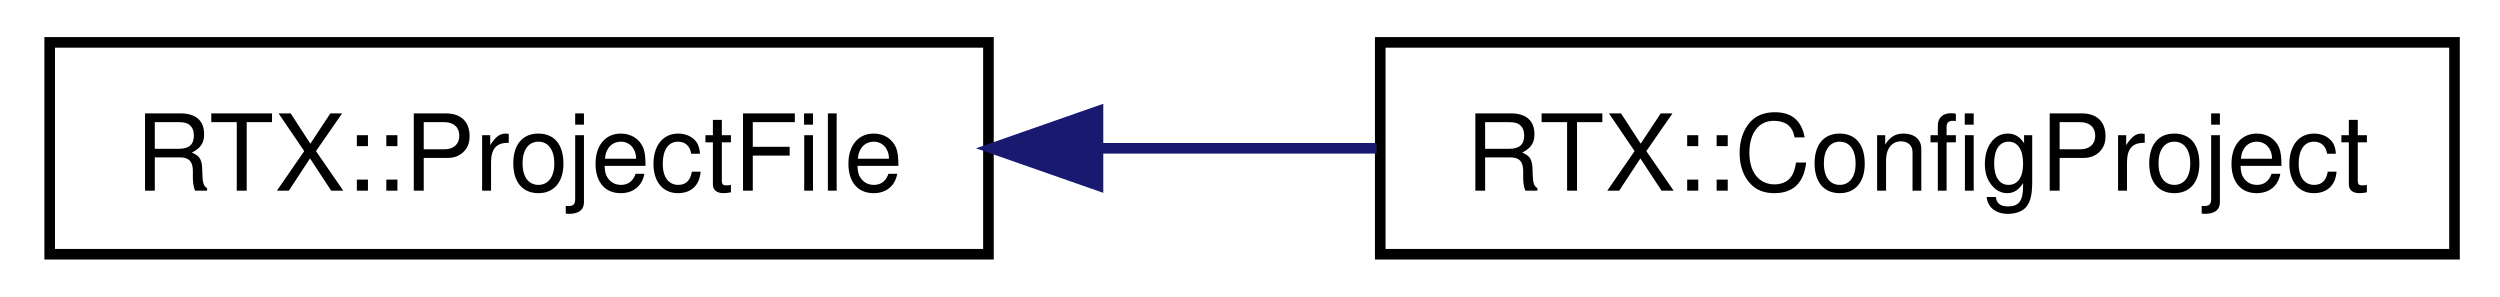
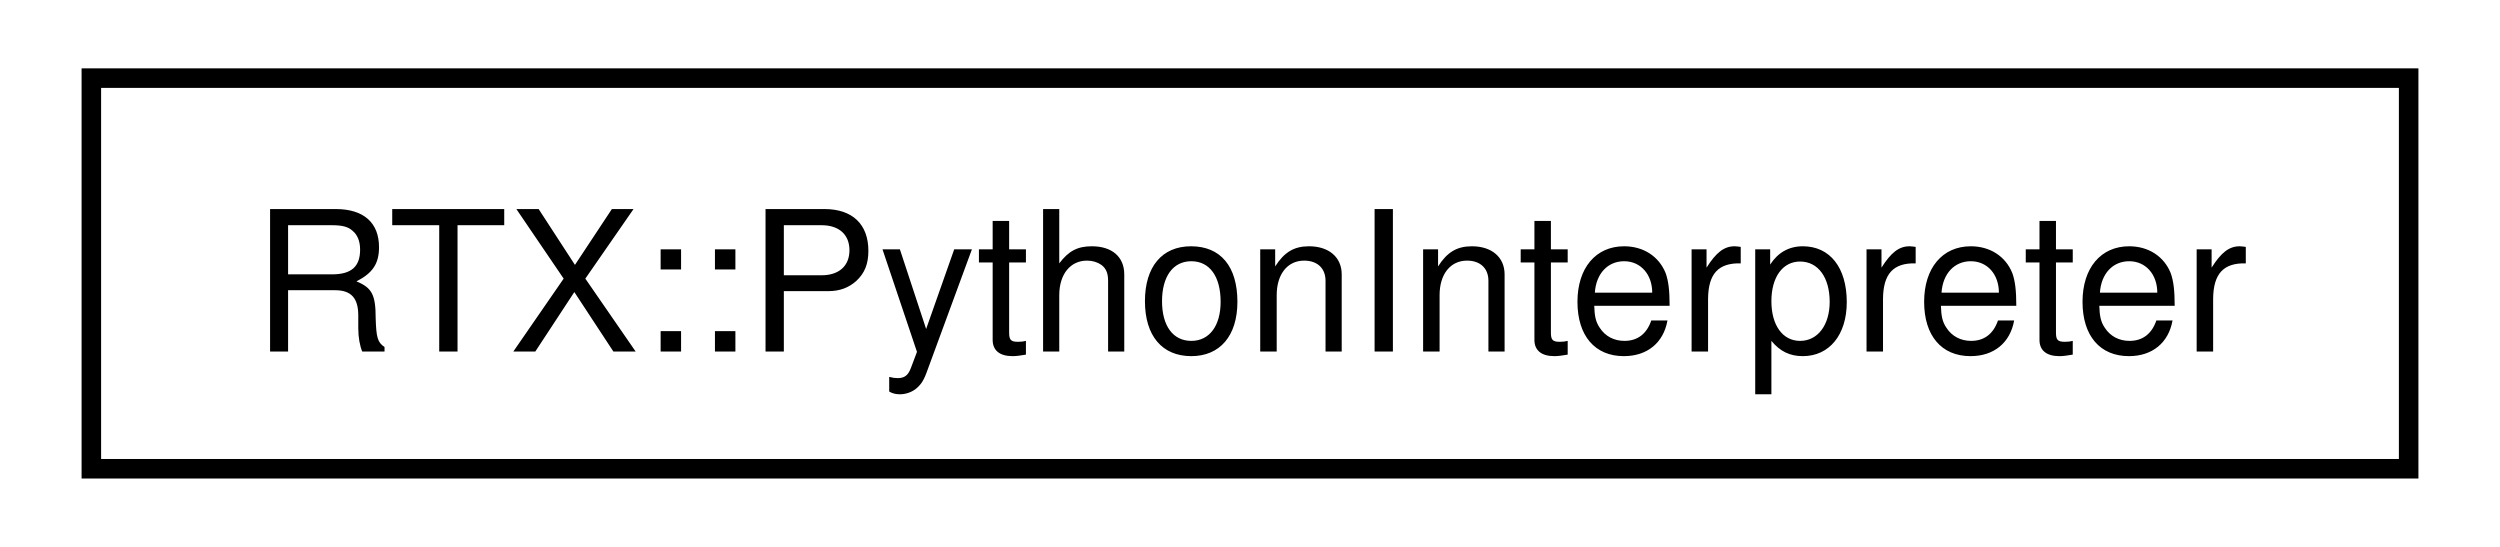
- <svg xmlns="http://www.w3.org/2000/svg" xmlns:xlink="http://www.w3.org/1999/xlink" width="236pt" height="28pt" viewBox="0.00 0.00 236.00 28.00">
+ <svg xmlns="http://www.w3.org/2000/svg" xmlns:xlink="http://www.w3.org/1999/xlink" width="128pt" height="28pt" viewBox="0.00 0.00 128.00 28.00">
  <g id="graph1" class="graph" transform="scale(1 1) rotate(0) translate(4 24)">
-     <polygon fill="white" stroke="white" points="-4,5 -4,-24 233,-24 233,5 -4,5" />
+     <polygon fill="white" stroke="white" points="-4,5 -4,-24 125,-24 125,5 -4,5" />
    <g id="node1" class="node">
-       <a xlink:href="class_r_t_x_1_1_project_file.html" target="_top" xlink:title="RTX::ProjectFile">
-         <polygon fill="white" stroke="black" points="0.691,-0 0.691,-20 89.309,-20 89.309,-0 0.691,-0" />
-         <text text-anchor="middle" x="45" y="-6" font-family="Helvetica,sans-Serif" font-size="10.00">RTX::ProjectFile</text>
+       <a xlink:href="class_r_t_x_1_1_python_interpreter.html" target="_top" xlink:title="A singleton python interpreter supporting the EPANET-RTX library. ">
+         <polygon fill="white" stroke="black" points="0.677,-0 0.677,-20 119.323,-20 119.323,-0 0.677,-0" />
+         <text text-anchor="middle" x="60" y="-6" font-family="Helvetica,sans-Serif" font-size="10.00">RTX::PythonInterpreter</text>
      </a>
-     </g>
-     <g id="node3" class="node">
-       <a xlink:href="class_r_t_x_1_1_config_project.html" target="_top" xlink:title="A factory for various elements, read from (or written to) a libconfig file. ">
-         <polygon fill="white" stroke="black" points="126.295,-0 126.295,-20 227.705,-20 227.705,-0 126.295,-0" />
-         <text text-anchor="middle" x="177" y="-6" font-family="Helvetica,sans-Serif" font-size="10.00">RTX::ConfigProject</text>
-       </a>
-     </g>
-     <g id="edge2" class="edge">
-       <path fill="none" stroke="midnightblue" d="M99.689,-10C108.383,-10 117.355,-10 125.958,-10" />
-       <polygon fill="midnightblue" stroke="midnightblue" points="99.65,-6.5 89.65,-10 99.65,-13.5 99.65,-6.5" />
    </g>
  </g>
</svg>
